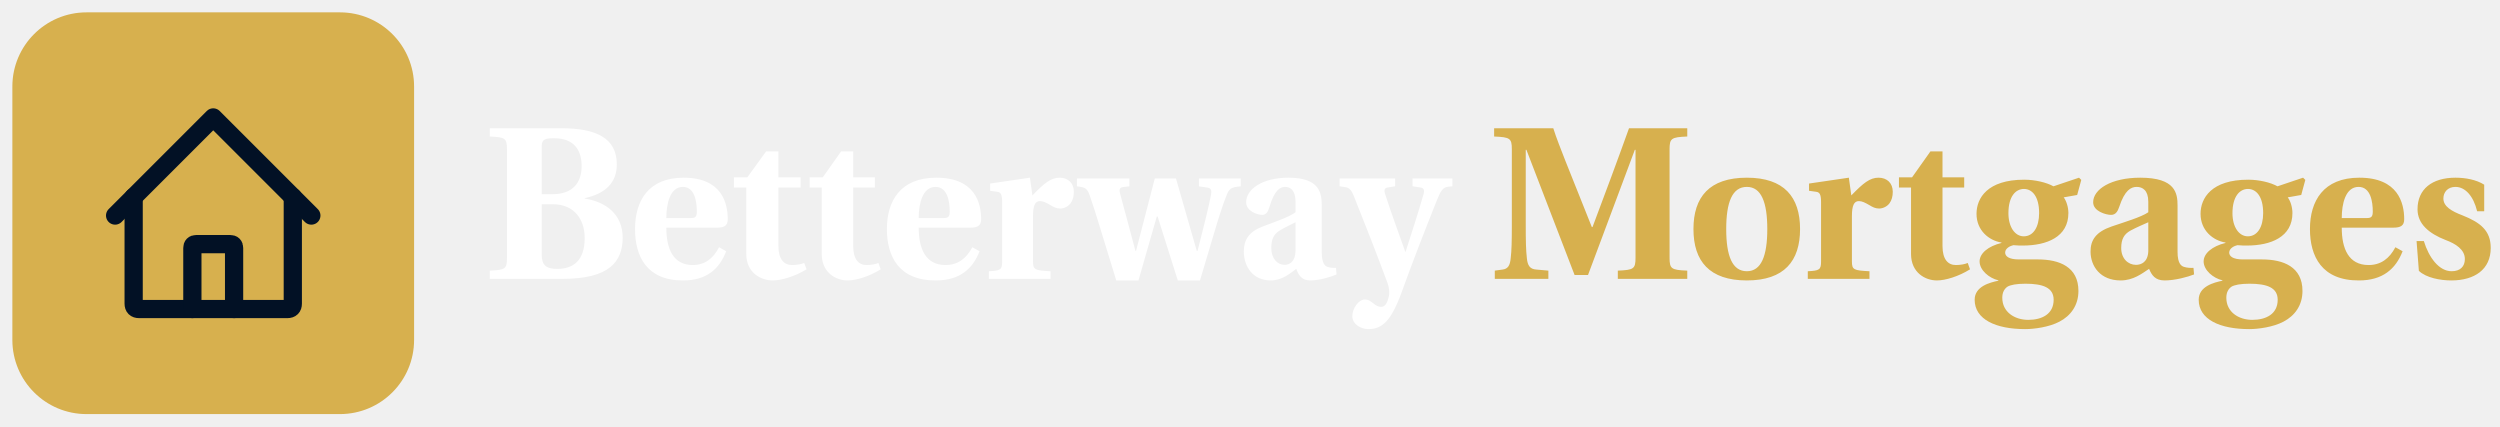
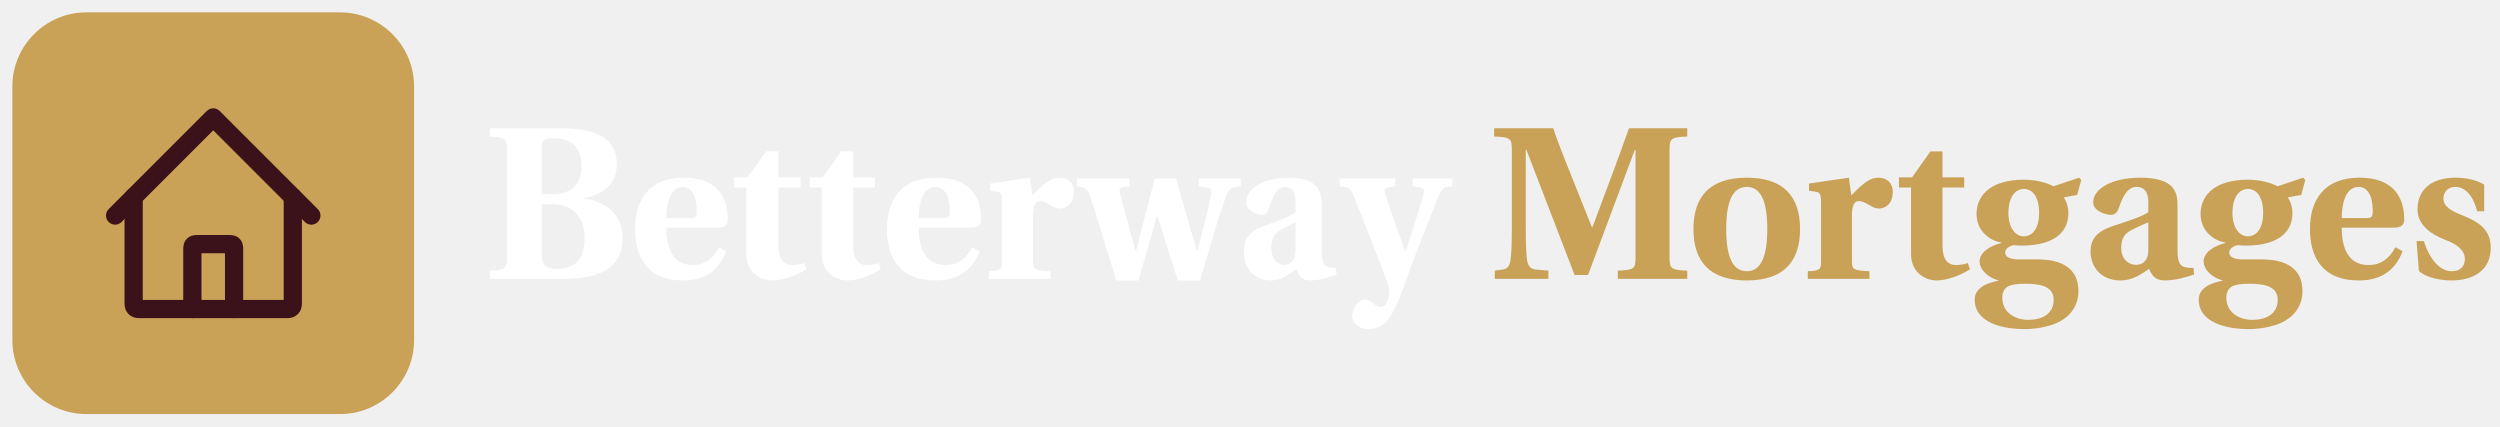
<svg xmlns="http://www.w3.org/2000/svg" viewBox="126 236 1618 276" width="1618" height="276" shape-rendering="geometricPrecision">
  <defs>
    <linearGradient id="sovereignGold_02_Master_Logo_White_and_Gold_Transparent" x1="0%" y1="0%" x2="100%" y2="100%">
-       <stop offset="0%" stop-color="#DFBA5B" />
-       <stop offset="50%" stop-color="#D7B04E" />
-       <stop offset="100%" stop-color="#C89F3F" />
+       <stop offset="0%" stop-color="#C9A257" />
+       <stop offset="50%" stop-color="#C9A257" />
+       <stop offset="100%" stop-color="#B08A3E" />
    </linearGradient>
    <linearGradient id="brushedGold_02_Master_Logo_White_and_Gold_Transparent" x1="0%" y1="0%" x2="100%" y2="100%">
-       <stop offset="0%" stop-color="#F6E2A4" />
-       <stop offset="35%" stop-color="#DFB859" />
-       <stop offset="70%" stop-color="#C59B3B" />
-       <stop offset="100%" stop-color="#9E7622" />
+       <stop offset="0%" stop-color="#ECD9A6" />
+       <stop offset="35%" stop-color="#C9A257" />
+       <stop offset="70%" stop-color="#B08A3E" />
+       <stop offset="100%" stop-color="#7D5F1F" />
    </linearGradient>
    <linearGradient id="daylightGold_02_Master_Logo_White_and_Gold_Transparent" x1="0%" y1="0%" x2="100%" y2="100%">
-       <stop offset="0%" stop-color="#D4AC4B" />
-       <stop offset="50%" stop-color="#C29736" />
-       <stop offset="100%" stop-color="#A67C21" />
+       <stop offset="0%" stop-color="#C9A257" />
+       <stop offset="50%" stop-color="#B08A3E" />
+       <stop offset="100%" stop-color="#7D5F1F" />
    </linearGradient>
    <radialGradient id="midnightNavyBg_02_Master_Logo_White_and_Gold_Transparent" cx="50%" cy="45%" r="75%">
-       <stop offset="0%" stop-color="#051B38" />
-       <stop offset="65%" stop-color="#021125" />
-       <stop offset="100%" stop-color="#010A17" />
+       <stop offset="0%" stop-color="#4A1520" />
+       <stop offset="65%" stop-color="#3B1219" />
+       <stop offset="100%" stop-color="#2A0B10" />
    </radialGradient>
  </defs>
  <g transform="translate(0.00, 21.00)">
    <g>
-       <rect x="134.00" y="223.00" width="260.00" height="260.00" rx="48.00" fill="#D7B04E" />
-       <g fill="none" stroke="#021125" stroke-width="11.80" stroke-linecap="round" stroke-linejoin="round">
+       <rect x="134.00" y="223.00" width="260.00" height="260.00" rx="48.00" fill="#C9A257" />
+       <g fill="none" stroke="#3B1219" stroke-width="11.80" stroke-linecap="round" stroke-linejoin="round">
        <path d="M 200.50,354.50 L 264.00,291.00 L 327.50,354.50" />
        <path d="M 212.50,342.50 L 212.50,411.50 Q 212.50,415.00 216.00,415.00 L 312.00,415.00 Q 315.50,415.00 315.50,411.50 L 315.50,342.50" />
        <path d="M 250.50,415.00 L 250.50,375.50 Q 250.50,373.00 253.00,373.00 L 275.00,373.00 Q 277.50,373.00 277.50,375.50 L 277.50,415.00" />
      </g>
    </g>
    <path d="M 476.59,347.18 L 483.75,347.18 C 497.80,347.18 504.41,357.17 504.41,369.02 C 504.41,384.10 496.55,389.03 486.71,389.03 C 479.69,389.03 476.59,386.76 476.59,379.87 L 476.59,347.18 Z M 476.59,309.69 C 476.59,304.91 479.12,304.49 484.74,304.49 C 497.38,304.49 502.43,311.96 502.43,322.52 C 502.43,332.94 496.97,340.69 483.46,340.69 L 476.59,340.69 L 476.59,309.69 Z M 443.00,298.00 L 443.00,303.35 C 452.99,303.79 454.11,304.49 454.11,311.67 L 454.11,381.83 C 454.11,389.03 452.99,389.73 443.00,390.15 L 443.00,395.50 L 489.37,395.50 C 505.40,395.50 515.08,392.68 520.99,387.88 C 526.76,383.24 529.00,376.48 529.00,368.86 C 529.00,353.23 517.47,345.48 504.41,343.50 L 504.41,343.24 C 518.18,340.27 525.20,332.94 525.20,321.40 C 525.20,304.21 511.57,298.00 489.37,298.00 L 443.00,298.00 Z M 591.39,375.01 C 587.56,382.39 582.09,386.53 574.33,386.53 C 561.59,386.53 557.25,375.92 557.25,362.34 L 590.11,362.34 C 594.71,362.34 597.00,361.05 597.00,356.90 C 597.00,346.31 593.06,330.00 568.45,330.00 C 545.52,330.00 537.00,345.14 537.00,363.25 C 537.00,380.83 544.50,396.62 568.21,396.50 C 583.36,396.50 591.64,389.00 595.98,377.60 L 591.39,375.01 Z M 557.25,356.13 C 557.25,346.82 559.67,335.96 567.96,335.96 C 575.72,335.96 576.99,345.79 576.99,351.87 C 576.99,355.37 575.98,356.13 573.05,356.13 L 557.25,356.13 Z M 644.14,336.39 L 644.14,329.75 L 629.80,329.75 L 629.80,313.00 L 621.81,313.00 L 609.68,329.75 L 601.00,329.75 L 601.00,336.39 L 608.99,336.39 L 608.99,379.34 C 608.99,391.45 618.36,396.50 626.09,396.50 C 631.74,396.50 640.29,393.97 648.00,389.31 L 646.49,385.20 C 644.55,385.99 641.67,386.53 638.63,386.53 C 633.40,386.53 629.80,382.81 629.80,374.29 L 629.80,336.39 L 644.14,336.39 Z M 692.23,336.39 L 692.23,329.75 L 678.19,329.75 L 678.19,313.00 L 670.36,313.00 L 658.50,329.75 L 650.00,329.75 L 650.00,336.39 L 657.82,336.39 L 657.82,379.34 C 657.82,391.45 666.99,396.50 674.56,396.50 C 680.08,396.50 688.45,393.97 696.00,389.31 L 694.52,385.20 C 692.63,385.99 689.80,386.53 686.83,386.53 C 681.71,386.53 678.19,382.81 678.19,374.29 L 678.19,336.39 L 692.23,336.39 Z M 755.29,375.01 C 751.41,382.39 745.84,386.53 737.95,386.53 C 725.00,386.53 720.58,375.92 720.58,362.34 L 754.00,362.34 C 758.67,362.34 761.00,361.05 761.00,356.90 C 761.00,346.31 756.99,330.00 731.98,330.00 C 708.66,330.00 700.00,345.14 700.00,363.25 C 700.00,380.83 707.63,396.62 731.73,396.50 C 747.14,396.50 755.56,389.00 759.97,377.60 L 755.29,375.01 Z M 720.58,356.13 C 720.58,346.82 723.05,335.96 731.47,335.96 C 739.36,335.96 740.66,345.79 740.66,351.87 C 740.66,355.37 739.63,356.13 736.65,356.13 L 720.58,356.13 Z M 794.56,354.93 C 794.56,348.14 795.89,345.15 799.05,345.15 C 801.17,345.15 803.16,346.19 806.07,347.88 C 807.78,348.92 809.62,349.96 812.14,349.96 C 814.78,349.96 817.43,348.53 818.87,346.57 C 820.34,344.62 821.00,342.01 821.00,339.13 C 821.00,333.53 817.30,330.00 811.75,330.00 C 806.19,330.00 801.83,333.53 794.17,341.48 L 792.58,330.00 L 766.81,333.79 L 766.81,338.48 L 771.43,339.13 C 773.54,339.40 774.59,340.58 774.59,345.80 L 774.59,384.15 C 774.59,389.63 773.54,390.16 766.00,390.55 L 766.00,395.50 L 805.92,395.50 L 805.92,390.55 C 795.74,390.02 794.56,389.63 794.56,384.15 L 794.56,354.93 Z M 823.00,330.50 L 823.00,335.61 C 828.22,336.16 829.65,336.83 831.22,341.40 C 834.10,349.63 834.87,352.32 837.48,360.81 L 848.45,396.50 L 862.81,396.50 L 874.68,355.14 L 875.21,355.14 L 888.27,396.50 L 902.63,396.50 L 912.03,364.97 C 914.76,355.69 917.52,347.21 919.47,342.35 C 921.43,337.11 922.33,336.16 929.00,335.61 L 929.00,330.50 L 901.97,330.50 L 901.97,335.61 L 907.58,336.43 C 909.93,336.83 910.19,338.31 909.81,340.88 C 908.62,347.61 904.32,364.72 901.06,377.37 L 900.55,377.37 L 887.09,330.50 L 873.38,330.50 L 861.24,377.37 L 860.86,377.37 L 850.94,340.33 C 850.15,337.36 850.68,336.29 853.29,336.01 L 856.94,335.61 L 856.94,330.50 L 823.00,330.50 Z M 990.66,388.35 C 989.16,388.48 986.85,388.35 985.12,387.71 C 983.63,387.18 981.43,385.63 981.43,378.01 L 981.43,348.11 C 981.43,340.09 980.27,330.00 959.85,330.00 C 942.90,330.00 932.51,337.50 932.51,345.91 C 932.51,351.73 939.89,354.07 942.90,354.07 C 945.42,354.07 946.70,351.99 947.62,348.90 C 950.85,337.90 954.55,335.96 957.77,335.96 C 961.13,335.96 964.46,338.15 964.46,345.52 L 964.46,352.38 C 960.42,355.49 950.74,358.72 943.24,361.57 C 934.12,365.07 931.00,370.36 931.00,377.74 C 931.00,387.44 936.77,396.50 948.43,396.50 C 955.81,396.50 960.89,391.97 964.93,389.00 C 966.43,393.00 968.39,396.50 973.93,396.50 C 979.93,396.50 987.20,394.30 991.00,392.62 L 990.66,388.35 Z M 964.46,377.60 C 964.25,384.59 960.42,386.41 957.32,386.41 C 952.81,386.41 948.78,382.39 948.78,375.54 C 948.78,369.46 950.62,366.48 954.08,364.28 C 957.66,362.08 961.70,360.28 964.46,358.84 L 964.46,377.60 Z M 1040.20,330.50 L 1040.20,335.56 L 1045.48,336.37 C 1047.26,336.62 1048.04,337.83 1047.40,340.36 C 1043.81,353.02 1039.70,365.40 1035.71,377.91 L 1035.47,377.91 C 1031.22,365.67 1026.49,353.27 1022.50,340.76 C 1021.60,338.10 1022.00,336.62 1024.05,336.37 L 1028.92,335.56 L 1028.92,330.50 L 993.00,330.50 L 993.00,335.56 L 997.23,336.22 C 999.15,336.62 1000.70,338.10 1002.12,341.70 C 1009.56,360.20 1017.25,379.91 1024.05,398.30 C 1025.07,400.97 1025.45,404.42 1024.81,407.08 C 1024.05,410.14 1022.89,413.62 1019.82,413.62 C 1018.40,413.62 1016.73,412.95 1015.19,411.62 C 1012.76,409.75 1011.60,408.81 1009.42,408.81 C 1005.33,408.81 1001.22,414.54 1001.22,419.61 C 1001.22,424.80 1006.73,428.00 1011.60,428.00 C 1020.46,428.00 1026.35,422.94 1033.29,403.76 C 1040.72,383.11 1048.42,363.53 1056.00,344.49 C 1058.30,338.76 1059.71,336.22 1063.29,335.83 L 1066.00,335.56 L 1066.00,330.50 L 1040.20,330.50 Z" fill="#FFFFFF" fill-rule="evenodd" />
-     <path d="M 1218.00,395.50 L 1218.00,390.15 C 1207.71,389.73 1206.54,389.03 1206.54,381.83 L 1206.54,311.67 C 1206.54,304.49 1207.71,303.79 1218.00,303.35 L 1218.00,298.00 L 1180.30,298.00 C 1177.83,304.76 1172.91,318.58 1168.99,329.00 L 1156.67,361.97 L 1156.24,361.97 L 1138.97,318.72 C 1136.50,312.38 1133.17,304.05 1131.29,298.00 L 1093.00,298.00 L 1093.00,303.35 C 1103.31,303.79 1104.46,304.49 1104.46,311.67 L 1104.46,359.99 C 1104.46,371.55 1104.31,377.05 1103.74,381.98 C 1103.31,386.91 1101.86,389.03 1098.51,389.45 L 1093.43,390.15 L 1093.43,395.50 L 1128.10,395.50 L 1128.10,390.15 L 1120.26,389.45 C 1116.20,389.16 1114.62,386.91 1114.18,381.98 C 1113.60,376.90 1113.46,371.42 1113.46,359.99 L 1113.46,311.96 L 1113.89,311.96 L 1145.07,392.97 L 1153.77,392.97 L 1184.06,311.96 L 1184.51,311.96 L 1184.51,381.83 C 1184.51,389.03 1183.33,389.73 1173.05,390.15 L 1173.05,395.50 L 1218.00,395.50 Z M 1256.56,330.00 C 1232.26,330.00 1222.00,342.55 1222.00,363.25 C 1222.00,383.95 1232.26,396.50 1256.56,396.50 C 1280.74,396.50 1291.00,383.95 1291.00,363.25 C 1291.00,342.55 1280.74,330.00 1256.56,330.00 Z M 1243.21,363.25 C 1243.21,345.91 1247.09,335.96 1256.56,335.96 C 1265.91,335.96 1269.79,345.91 1269.79,363.25 C 1269.79,380.59 1265.91,390.54 1256.56,390.54 C 1247.09,390.54 1243.21,380.59 1243.21,363.25 Z M 1324.56,354.93 C 1324.56,348.14 1325.89,345.15 1329.05,345.15 C 1331.17,345.15 1333.16,346.19 1336.07,347.88 C 1337.78,348.92 1339.62,349.96 1342.14,349.96 C 1344.78,349.96 1347.43,348.53 1348.87,346.57 C 1350.34,344.62 1351.00,342.01 1351.00,339.13 C 1351.00,333.53 1347.30,330.00 1341.75,330.00 C 1336.19,330.00 1331.83,333.53 1324.17,341.48 L 1322.58,330.00 L 1296.81,333.79 L 1296.81,338.48 L 1301.43,339.13 C 1303.54,339.40 1304.59,340.58 1304.59,345.80 L 1304.59,384.15 C 1304.59,389.63 1303.54,390.16 1296.00,390.55 L 1296.00,395.50 L 1335.92,395.50 L 1335.92,390.55 C 1325.74,390.02 1324.56,389.63 1324.56,384.15 L 1324.56,354.93 Z M 1397.23,336.39 L 1397.23,329.75 L 1383.19,329.75 L 1383.19,313.00 L 1375.36,313.00 L 1363.50,329.75 L 1355.00,329.75 L 1355.00,336.39 L 1362.82,336.39 L 1362.82,379.34 C 1362.82,391.45 1371.99,396.50 1379.56,396.50 C 1385.08,396.50 1393.45,393.97 1401.00,389.31 L 1399.52,385.20 C 1397.63,385.99 1394.80,386.53 1391.83,386.53 C 1386.71,386.53 1383.19,382.81 1383.19,374.29 L 1383.19,336.39 L 1397.23,336.39 Z M 1432.60,382.90 C 1426.12,382.90 1423.74,380.83 1423.74,378.47 C 1423.74,375.63 1427.18,374.07 1429.04,373.68 C 1431.55,373.92 1433.53,373.92 1435.13,373.92 C 1450.75,373.92 1464.66,368.34 1464.66,352.89 C 1464.66,348.99 1463.34,344.95 1461.62,342.73 L 1470.35,341.19 L 1473.00,331.44 L 1471.55,330.00 L 1454.99,335.58 C 1450.63,333.13 1443.20,331.30 1436.06,331.30 C 1412.22,331.30 1405.20,343.26 1405.20,353.39 C 1405.20,364.18 1413.27,370.67 1421.34,371.97 L 1421.34,372.24 C 1412.73,374.33 1407.19,379.00 1407.19,384.20 C 1407.19,389.92 1413.54,395.12 1419.36,396.42 L 1419.36,396.67 C 1413.81,397.84 1404.00,400.32 1404.00,409.01 C 1404.00,421.77 1417.78,428.00 1436.72,428.00 C 1442.54,428.00 1452.22,426.70 1458.84,423.19 C 1466.13,419.41 1471.16,412.67 1471.16,403.31 C 1471.16,387.71 1458.84,382.90 1444.94,382.90 L 1432.60,382.90 Z M 1425.85,353.01 C 1425.85,341.96 1430.61,337.29 1435.91,337.29 C 1441.09,337.29 1445.72,341.96 1445.72,352.89 C 1445.72,362.10 1441.87,367.95 1435.79,367.95 C 1430.10,367.95 1425.85,361.98 1425.85,353.01 Z M 1436.84,398.62 C 1448.10,398.62 1455.12,401.09 1455.12,409.01 C 1455.12,418.25 1447.59,422.01 1438.71,422.01 C 1429.83,422.01 1421.88,416.95 1421.88,407.71 C 1421.88,404.08 1423.33,401.87 1425.19,400.57 C 1427.06,399.41 1431.03,398.62 1436.84,398.62 Z M 1545.62,388.35 C 1543.95,388.48 1541.37,388.35 1539.44,387.71 C 1537.77,387.18 1535.31,385.63 1535.31,378.01 L 1535.31,348.11 C 1535.31,340.09 1534.02,330.00 1511.21,330.00 C 1492.29,330.00 1480.69,337.50 1480.69,345.91 C 1480.69,351.73 1488.93,354.07 1492.29,354.07 C 1495.11,354.07 1496.54,351.99 1497.56,348.90 C 1501.17,337.90 1505.29,335.96 1508.90,335.96 C 1512.64,335.96 1516.37,338.15 1516.37,345.52 L 1516.37,352.38 C 1511.86,355.49 1501.04,358.72 1492.67,361.57 C 1482.48,365.07 1479.00,370.36 1479.00,377.74 C 1479.00,387.44 1485.44,396.50 1498.47,396.50 C 1506.70,396.50 1512.38,391.97 1516.89,389.00 C 1518.56,393.00 1520.75,396.50 1526.93,396.50 C 1533.64,396.50 1541.75,394.30 1546.00,392.62 L 1545.62,388.35 Z M 1516.37,377.60 C 1516.12,384.59 1511.86,386.41 1508.39,386.41 C 1503.36,386.41 1498.85,382.39 1498.85,375.54 C 1498.85,369.46 1500.90,366.48 1504.77,364.28 C 1508.78,362.08 1513.29,360.28 1516.37,358.84 L 1516.37,377.60 Z M 1577.60,382.90 C 1571.12,382.90 1568.74,380.83 1568.74,378.47 C 1568.74,375.63 1572.18,374.07 1574.04,373.68 C 1576.55,373.92 1578.53,373.92 1580.13,373.92 C 1595.75,373.92 1609.66,368.34 1609.66,352.89 C 1609.66,348.99 1608.34,344.95 1606.62,342.73 L 1615.35,341.19 L 1618.00,331.44 L 1616.55,330.00 L 1599.99,335.58 C 1595.63,333.13 1588.20,331.30 1581.06,331.30 C 1557.22,331.30 1550.20,343.26 1550.20,353.39 C 1550.20,364.18 1558.27,370.67 1566.34,371.97 L 1566.34,372.24 C 1557.73,374.33 1552.19,379.00 1552.19,384.20 C 1552.19,389.92 1558.54,395.12 1564.36,396.42 L 1564.36,396.67 C 1558.81,397.84 1549.00,400.32 1549.00,409.01 C 1549.00,421.77 1562.78,428.00 1581.72,428.00 C 1587.54,428.00 1597.22,426.70 1603.84,423.19 C 1611.13,419.41 1616.16,412.67 1616.16,403.31 C 1616.16,387.71 1603.84,382.90 1589.94,382.90 L 1577.60,382.90 Z M 1570.85,353.01 C 1570.85,341.96 1575.61,337.29 1580.91,337.29 C 1586.09,337.29 1590.72,341.96 1590.72,352.89 C 1590.72,362.10 1586.87,367.95 1580.79,367.95 C 1575.10,367.95 1570.85,361.98 1570.85,353.01 Z M 1581.84,398.62 C 1593.10,398.62 1600.12,401.09 1600.12,409.01 C 1600.12,418.25 1592.59,422.01 1583.71,422.01 C 1574.83,422.01 1566.88,416.95 1566.88,407.71 C 1566.88,404.08 1568.33,401.87 1570.19,400.57 C 1572.06,399.41 1576.03,398.62 1581.84,398.62 Z M 1676.29,375.01 C 1672.41,382.39 1666.84,386.53 1658.95,386.53 C 1646.00,386.53 1641.58,375.92 1641.58,362.34 L 1675.00,362.34 C 1679.67,362.34 1682.00,361.05 1682.00,356.90 C 1682.00,346.31 1677.99,330.00 1652.98,330.00 C 1629.66,330.00 1621.00,345.14 1621.00,363.25 C 1621.00,380.83 1628.63,396.62 1652.73,396.50 C 1668.14,396.50 1676.56,389.00 1680.97,377.60 L 1676.29,375.01 Z M 1641.58,356.13 C 1641.58,346.82 1644.05,335.96 1652.47,335.96 C 1660.36,335.96 1661.66,345.79 1661.66,351.87 C 1661.66,355.37 1660.63,356.13 1657.65,356.13 L 1641.58,356.13 Z M 1691.49,390.29 C 1696.20,394.82 1705.50,396.50 1712.46,396.50 C 1727.57,396.50 1738.00,389.39 1738.00,375.42 C 1738.00,364.28 1731.30,358.99 1719.90,354.46 C 1712.69,351.73 1707.36,348.64 1707.36,343.46 C 1707.36,339.44 1710.10,335.96 1715.17,335.96 C 1721.51,335.96 1726.84,341.91 1729.20,351.73 L 1733.78,351.73 L 1733.78,334.53 C 1728.70,331.29 1721.63,330.00 1715.17,330.00 C 1700.06,330.00 1690.62,337.38 1690.62,350.44 C 1690.62,359.89 1697.95,366.10 1708.86,370.36 C 1715.17,372.69 1721.26,376.45 1721.26,382.65 C 1721.26,387.57 1718.16,390.54 1712.69,390.54 C 1704.51,390.54 1697.95,381.62 1694.71,371.01 L 1690.00,371.01 L 1691.49,390.29 Z" fill="#D7B04E" fill-rule="evenodd" />
+     <path d="M 1218.00,395.50 L 1218.00,390.15 C 1207.71,389.73 1206.54,389.03 1206.54,381.83 L 1206.54,311.67 C 1206.54,304.49 1207.71,303.79 1218.00,303.35 L 1218.00,298.00 L 1180.30,298.00 C 1177.83,304.76 1172.91,318.58 1168.99,329.00 L 1156.67,361.97 L 1156.24,361.97 L 1138.97,318.72 C 1136.50,312.38 1133.17,304.05 1131.29,298.00 L 1093.00,298.00 L 1093.00,303.35 C 1103.31,303.79 1104.46,304.49 1104.46,311.67 L 1104.46,359.99 C 1104.46,371.55 1104.31,377.05 1103.74,381.98 C 1103.31,386.91 1101.86,389.03 1098.51,389.45 L 1093.43,390.15 L 1093.43,395.50 L 1128.10,395.50 L 1128.10,390.15 L 1120.26,389.45 C 1116.20,389.16 1114.62,386.91 1114.18,381.98 C 1113.60,376.90 1113.46,371.42 1113.46,359.99 L 1113.46,311.96 L 1113.89,311.96 L 1145.07,392.97 L 1153.77,392.97 L 1184.06,311.96 L 1184.51,311.96 L 1184.51,381.83 C 1184.51,389.03 1183.33,389.73 1173.05,390.15 L 1173.05,395.50 L 1218.00,395.50 Z M 1256.56,330.00 C 1232.26,330.00 1222.00,342.55 1222.00,363.25 C 1222.00,383.95 1232.26,396.50 1256.56,396.50 C 1280.74,396.50 1291.00,383.95 1291.00,363.25 C 1291.00,342.55 1280.74,330.00 1256.56,330.00 Z M 1243.21,363.25 C 1243.21,345.91 1247.09,335.96 1256.56,335.96 C 1265.91,335.96 1269.79,345.91 1269.79,363.25 C 1269.79,380.59 1265.91,390.54 1256.56,390.54 C 1247.09,390.54 1243.21,380.59 1243.21,363.25 Z M 1324.56,354.93 C 1324.56,348.14 1325.89,345.15 1329.05,345.15 C 1331.17,345.15 1333.16,346.19 1336.07,347.88 C 1337.78,348.92 1339.62,349.96 1342.14,349.96 C 1344.78,349.96 1347.43,348.53 1348.87,346.57 C 1350.34,344.62 1351.00,342.01 1351.00,339.13 C 1351.00,333.53 1347.30,330.00 1341.75,330.00 C 1336.19,330.00 1331.83,333.53 1324.17,341.48 L 1322.58,330.00 L 1296.81,333.79 L 1296.81,338.48 L 1301.43,339.13 C 1303.54,339.40 1304.59,340.58 1304.59,345.80 L 1304.59,384.15 C 1304.59,389.63 1303.54,390.16 1296.00,390.55 L 1296.00,395.50 L 1335.92,395.50 L 1335.92,390.55 C 1325.74,390.02 1324.56,389.63 1324.56,384.15 L 1324.56,354.93 Z M 1397.23,336.39 L 1397.23,329.75 L 1383.19,329.75 L 1383.19,313.00 L 1375.36,313.00 L 1363.50,329.75 L 1355.00,329.75 L 1355.00,336.39 L 1362.82,336.39 L 1362.82,379.34 C 1362.82,391.45 1371.99,396.50 1379.56,396.50 C 1385.08,396.50 1393.45,393.97 1401.00,389.31 L 1399.52,385.20 C 1397.63,385.99 1394.80,386.53 1391.83,386.53 C 1386.71,386.53 1383.19,382.81 1383.19,374.29 L 1383.19,336.39 L 1397.23,336.39 Z M 1432.60,382.90 C 1426.12,382.90 1423.74,380.83 1423.74,378.47 C 1423.74,375.63 1427.18,374.07 1429.04,373.68 C 1431.55,373.92 1433.53,373.92 1435.13,373.92 C 1450.75,373.92 1464.66,368.34 1464.66,352.89 C 1464.66,348.99 1463.34,344.95 1461.62,342.73 L 1470.35,341.19 L 1473.00,331.44 L 1471.55,330.00 L 1454.99,335.58 C 1450.63,333.13 1443.20,331.30 1436.06,331.30 C 1412.22,331.30 1405.20,343.26 1405.20,353.39 C 1405.20,364.18 1413.27,370.67 1421.34,371.97 L 1421.34,372.24 C 1412.73,374.33 1407.19,379.00 1407.19,384.20 C 1407.19,389.92 1413.54,395.12 1419.36,396.42 L 1419.36,396.67 C 1413.81,397.84 1404.00,400.32 1404.00,409.01 C 1404.00,421.77 1417.78,428.00 1436.72,428.00 C 1442.54,428.00 1452.22,426.70 1458.84,423.19 C 1466.13,419.41 1471.16,412.67 1471.16,403.31 C 1471.16,387.71 1458.84,382.90 1444.94,382.90 L 1432.60,382.90 Z M 1425.85,353.01 C 1425.85,341.96 1430.61,337.29 1435.91,337.29 C 1441.09,337.29 1445.72,341.96 1445.72,352.89 C 1445.72,362.10 1441.87,367.95 1435.79,367.95 C 1430.10,367.95 1425.85,361.98 1425.85,353.01 Z M 1436.84,398.62 C 1448.10,398.62 1455.12,401.09 1455.12,409.01 C 1455.12,418.25 1447.59,422.01 1438.71,422.01 C 1429.83,422.01 1421.88,416.95 1421.88,407.71 C 1421.88,404.08 1423.33,401.87 1425.19,400.57 C 1427.06,399.41 1431.03,398.62 1436.84,398.62 Z M 1545.62,388.35 C 1543.95,388.48 1541.37,388.35 1539.44,387.71 C 1537.77,387.18 1535.31,385.63 1535.31,378.01 L 1535.31,348.11 C 1535.31,340.09 1534.02,330.00 1511.21,330.00 C 1492.29,330.00 1480.69,337.50 1480.69,345.91 C 1480.69,351.73 1488.93,354.07 1492.29,354.07 C 1495.11,354.07 1496.54,351.99 1497.56,348.90 C 1501.17,337.90 1505.29,335.96 1508.90,335.96 C 1512.64,335.96 1516.37,338.15 1516.37,345.52 L 1516.37,352.38 C 1511.86,355.49 1501.04,358.72 1492.67,361.57 C 1482.48,365.07 1479.00,370.36 1479.00,377.74 C 1479.00,387.44 1485.44,396.50 1498.47,396.50 C 1506.70,396.50 1512.38,391.97 1516.89,389.00 C 1518.56,393.00 1520.75,396.50 1526.93,396.50 C 1533.64,396.50 1541.75,394.30 1546.00,392.62 L 1545.62,388.35 Z M 1516.37,377.60 C 1516.12,384.59 1511.86,386.41 1508.39,386.41 C 1503.36,386.41 1498.85,382.39 1498.85,375.54 C 1498.85,369.46 1500.90,366.48 1504.77,364.28 C 1508.78,362.08 1513.29,360.28 1516.37,358.84 L 1516.37,377.60 Z M 1577.60,382.90 C 1571.12,382.90 1568.74,380.83 1568.74,378.47 C 1568.74,375.63 1572.18,374.07 1574.04,373.68 C 1576.55,373.92 1578.53,373.92 1580.13,373.92 C 1595.75,373.92 1609.66,368.34 1609.66,352.89 C 1609.66,348.99 1608.34,344.95 1606.62,342.73 L 1615.35,341.19 L 1618.00,331.44 L 1616.55,330.00 L 1599.99,335.58 C 1595.63,333.13 1588.20,331.30 1581.06,331.30 C 1557.22,331.30 1550.20,343.26 1550.20,353.39 C 1550.20,364.18 1558.27,370.67 1566.34,371.97 L 1566.34,372.24 C 1557.73,374.33 1552.19,379.00 1552.19,384.20 C 1552.19,389.92 1558.54,395.12 1564.36,396.42 L 1564.36,396.67 C 1558.81,397.84 1549.00,400.32 1549.00,409.01 C 1549.00,421.77 1562.78,428.00 1581.72,428.00 C 1587.54,428.00 1597.22,426.70 1603.84,423.19 C 1611.13,419.41 1616.16,412.67 1616.16,403.31 C 1616.16,387.71 1603.84,382.90 1589.94,382.90 L 1577.60,382.90 Z M 1570.85,353.01 C 1570.85,341.96 1575.61,337.29 1580.91,337.29 C 1586.09,337.29 1590.72,341.96 1590.72,352.89 C 1590.72,362.10 1586.87,367.95 1580.79,367.95 C 1575.10,367.95 1570.85,361.98 1570.85,353.01 Z M 1581.84,398.62 C 1593.10,398.62 1600.12,401.09 1600.12,409.01 C 1600.12,418.25 1592.59,422.01 1583.71,422.01 C 1574.83,422.01 1566.88,416.95 1566.88,407.71 C 1566.88,404.08 1568.33,401.87 1570.19,400.57 C 1572.06,399.41 1576.03,398.62 1581.84,398.62 Z M 1676.29,375.01 C 1672.41,382.39 1666.84,386.53 1658.95,386.53 C 1646.00,386.53 1641.58,375.92 1641.58,362.34 L 1675.00,362.34 C 1679.67,362.34 1682.00,361.05 1682.00,356.90 C 1682.00,346.31 1677.99,330.00 1652.98,330.00 C 1629.66,330.00 1621.00,345.14 1621.00,363.25 C 1621.00,380.83 1628.63,396.62 1652.73,396.50 C 1668.14,396.50 1676.56,389.00 1680.97,377.60 L 1676.29,375.01 Z M 1641.58,356.13 C 1641.58,346.82 1644.05,335.96 1652.47,335.96 C 1660.36,335.96 1661.66,345.79 1661.66,351.87 C 1661.66,355.37 1660.63,356.13 1657.65,356.13 L 1641.58,356.13 Z M 1691.49,390.29 C 1696.20,394.82 1705.50,396.50 1712.46,396.50 C 1727.57,396.50 1738.00,389.39 1738.00,375.42 C 1738.00,364.28 1731.30,358.99 1719.90,354.46 C 1712.69,351.73 1707.36,348.64 1707.36,343.46 C 1707.36,339.44 1710.10,335.96 1715.17,335.96 C 1721.51,335.96 1726.84,341.91 1729.20,351.73 L 1733.78,351.73 L 1733.78,334.53 C 1728.70,331.29 1721.63,330.00 1715.17,330.00 C 1700.06,330.00 1690.62,337.38 1690.62,350.44 C 1690.62,359.89 1697.95,366.10 1708.86,370.36 C 1715.17,372.69 1721.26,376.45 1721.26,382.65 C 1721.26,387.57 1718.16,390.54 1712.69,390.54 C 1704.51,390.54 1697.95,381.62 1694.71,371.01 L 1690.00,371.01 L 1691.49,390.29 Z" fill="#C9A257" fill-rule="evenodd" />
  </g>
</svg>
